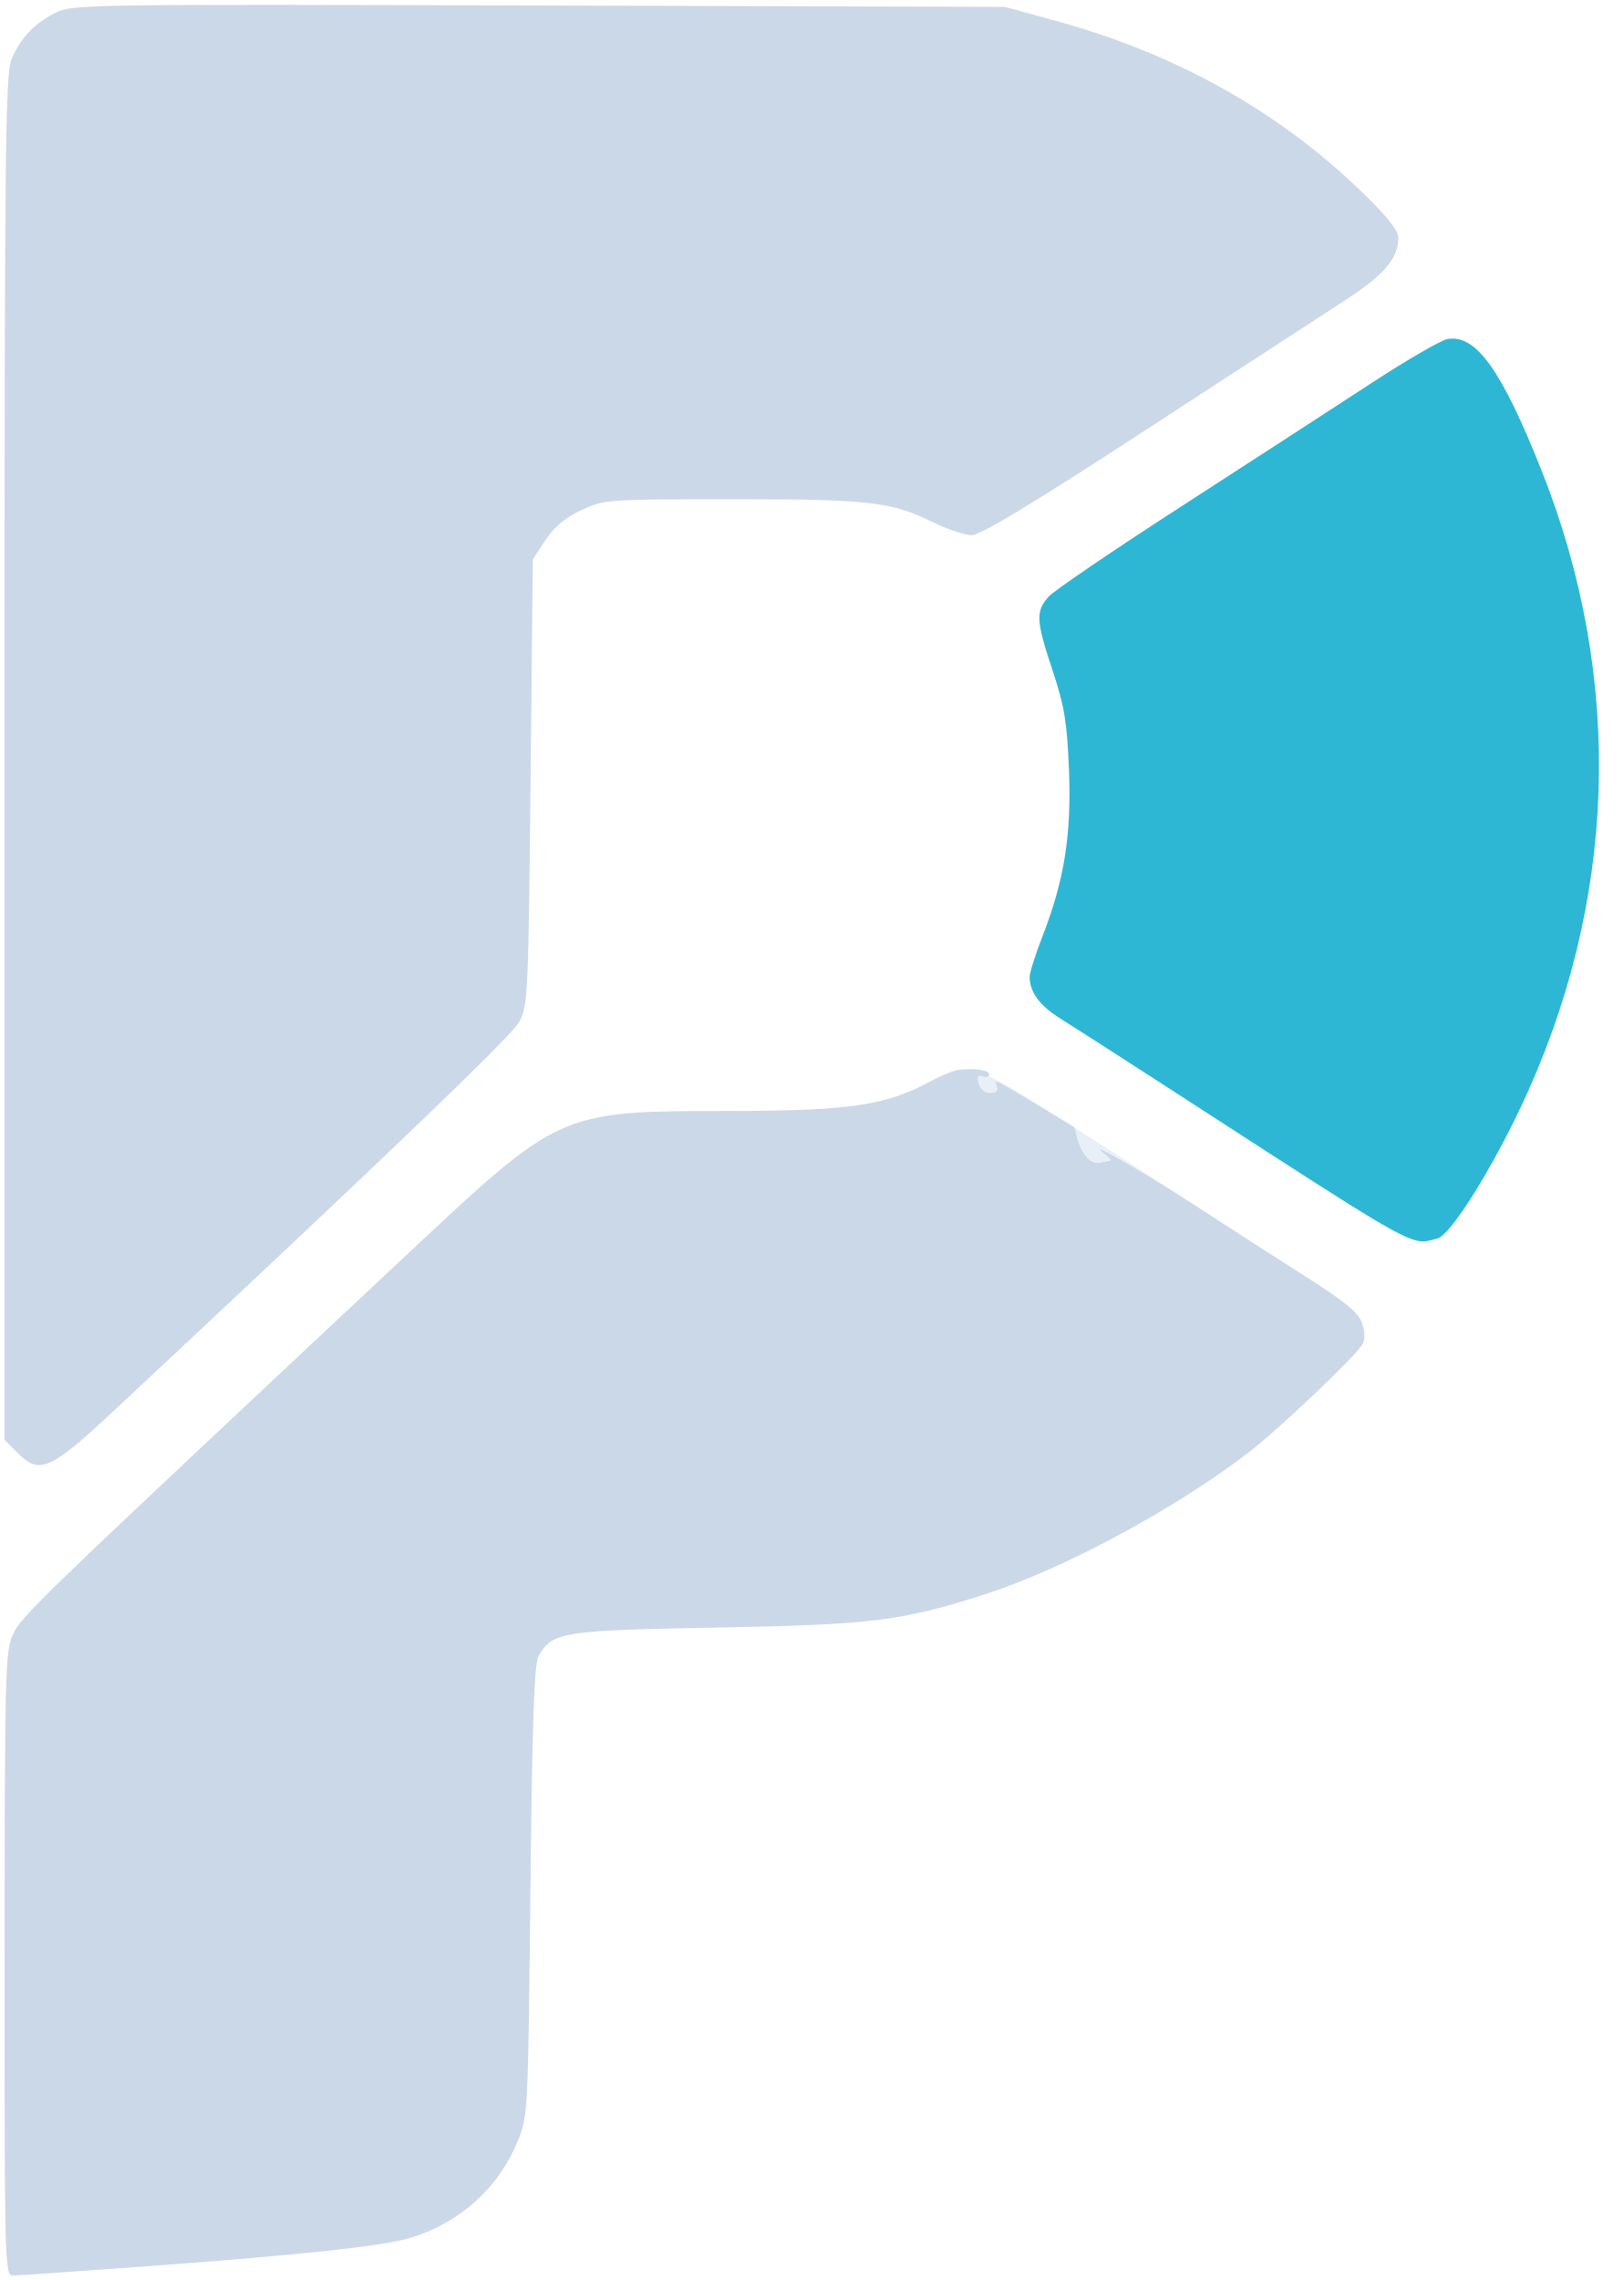
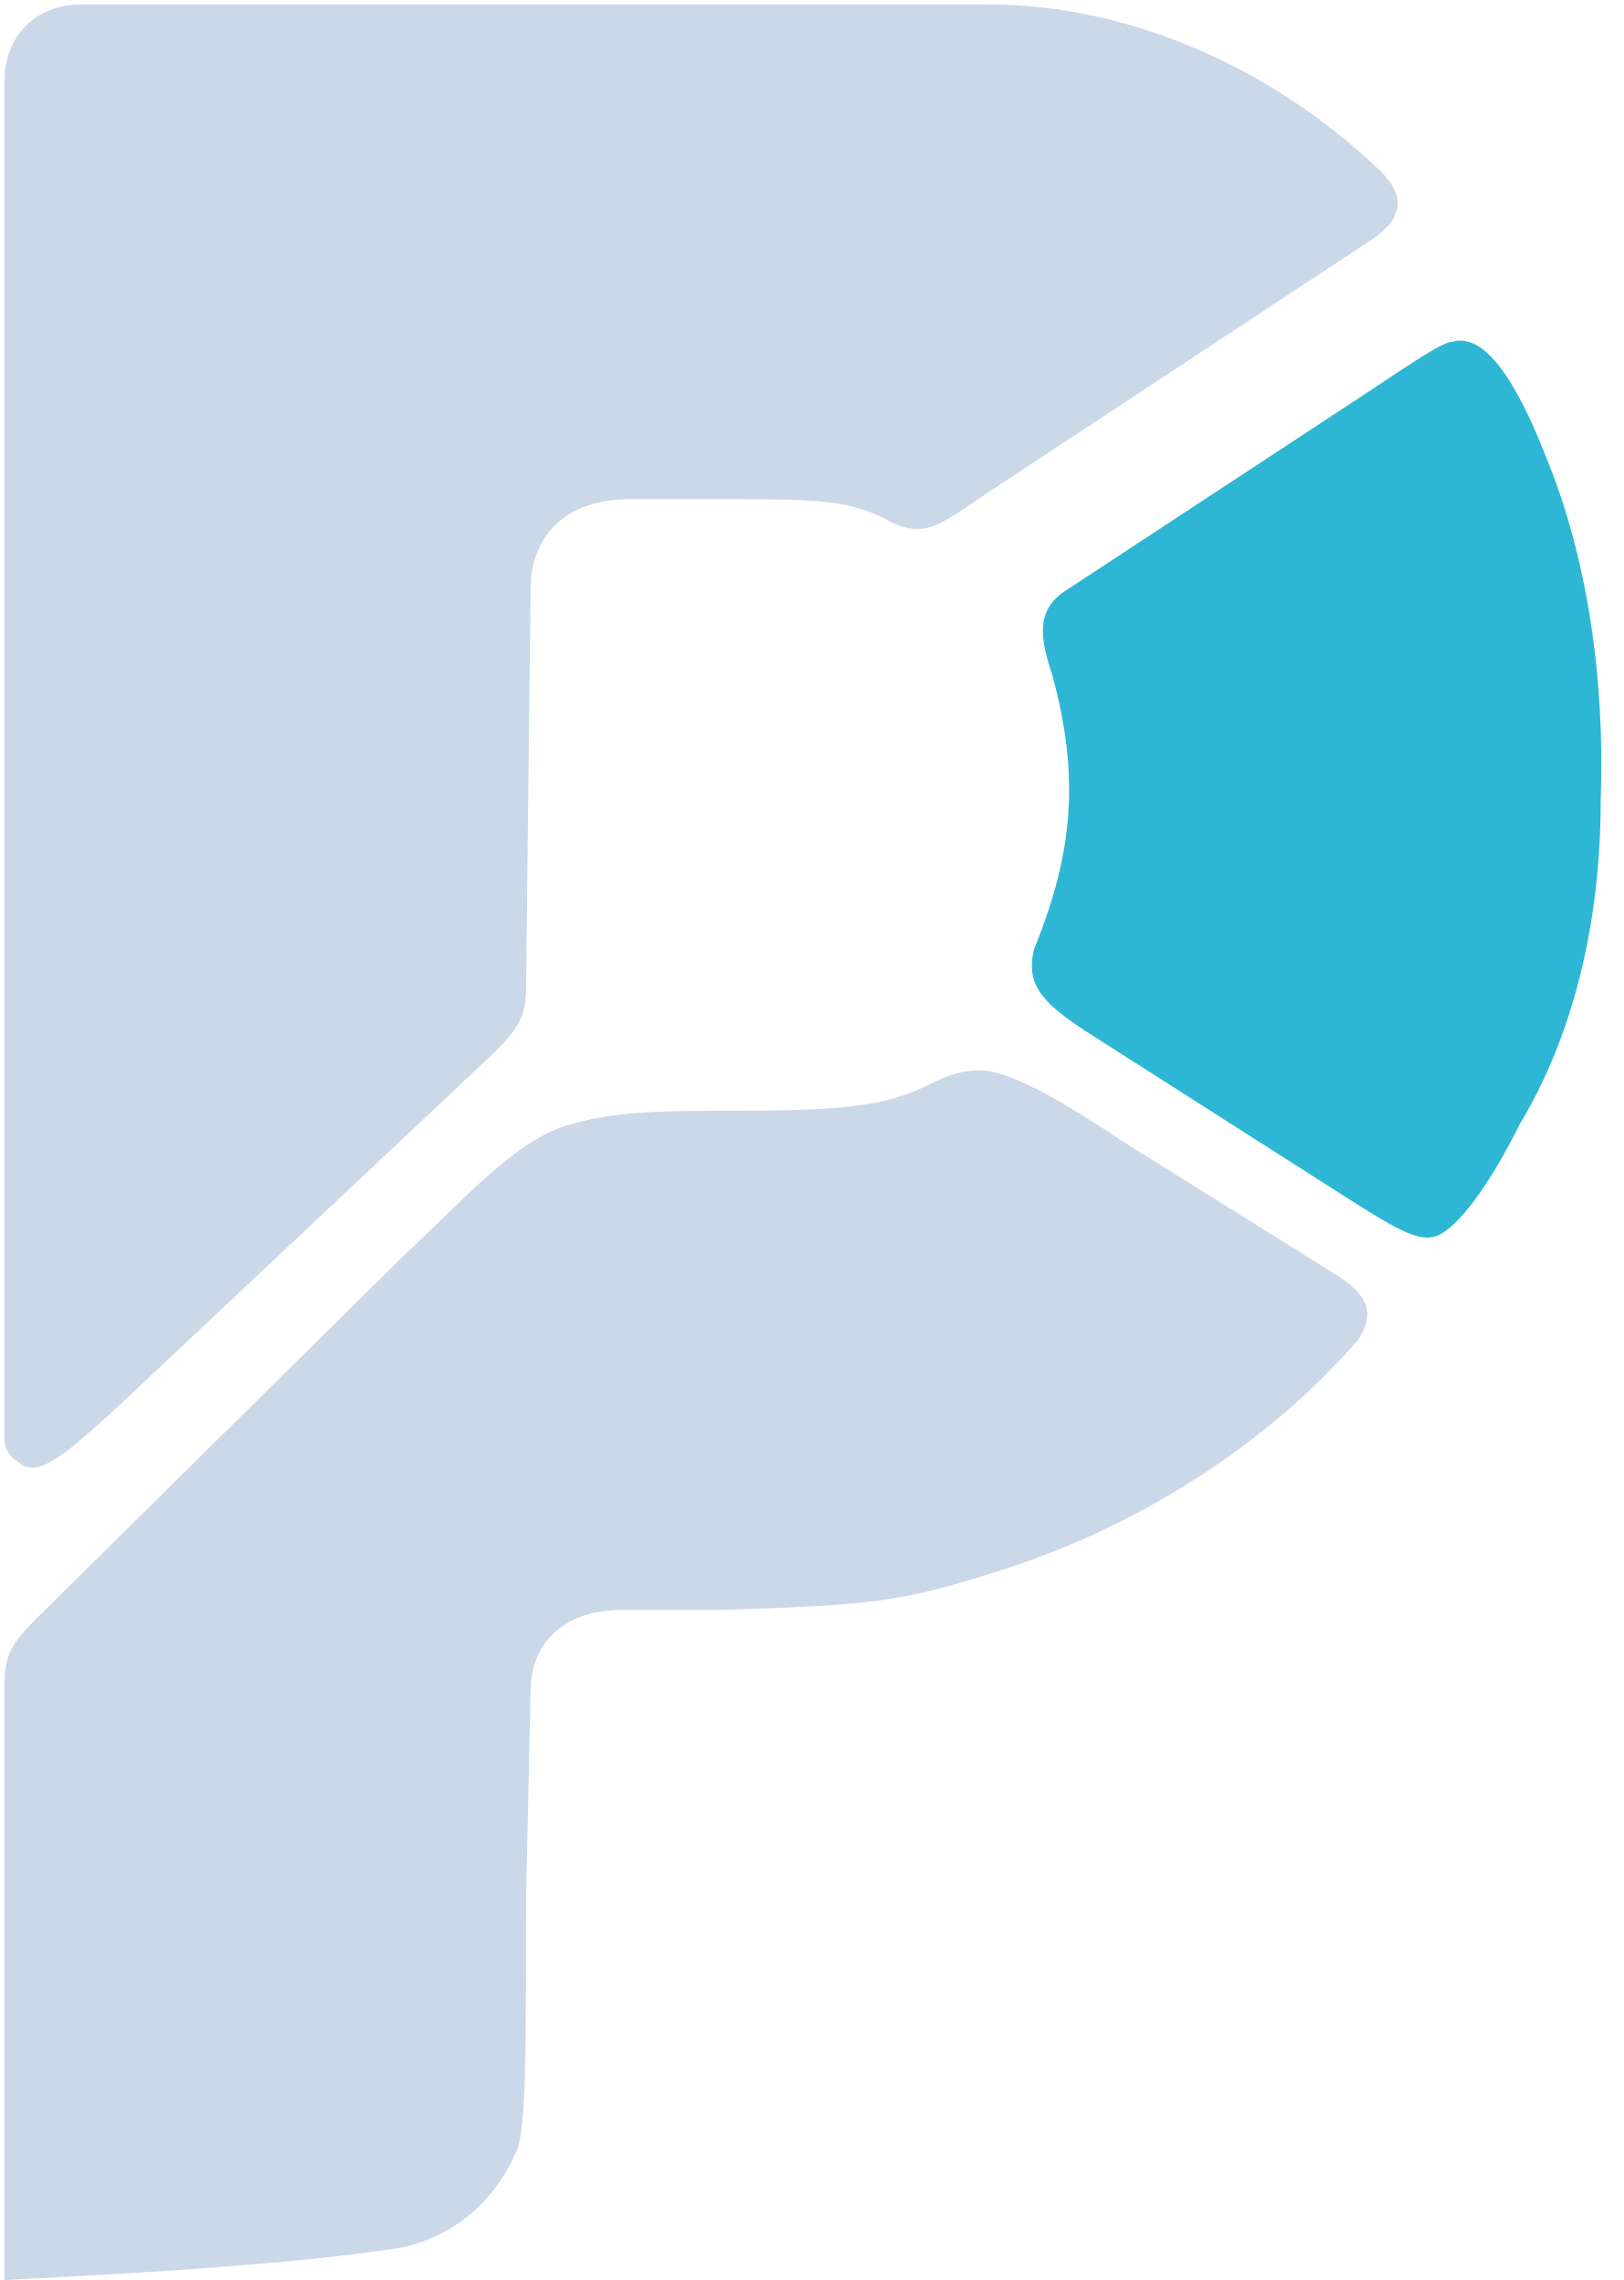
- <svg xmlns="http://www.w3.org/2000/svg" width="361" height="507" viewBox="359 258 361 507">
-   <g>
-     <path d="M 384.28 571.75 C370.25,584.86 367.80,585.95 363.04,581.19 L 360.00 578.15 L 360.00 426.54 C360.00,291.97 360.17,274.52 361.55,271.23 C363.53,266.49 366.52,263.31 371.30,260.86 C374.99,258.96 377.69,258.92 478.80,259.22 L 582.50 259.53 L 594.00 262.69 C620.38,269.93 643.05,282.57 661.50,300.31 C667.36,305.95 670.01,309.22 670.01,310.80 C669.99,315.46 666.91,319.10 658.19,324.75 C653.41,327.85 633.39,340.88 613.71,353.69 C588.64,370.02 577.08,377.00 575.12,377.00 C573.58,377.00 569.66,375.69 566.41,374.10 C557.17,369.55 552.29,369.00 521.70,369.01 C494.00,369.02 493.41,369.06 488.31,371.43 C484.72,373.11 482.26,375.16 480.31,378.10 L 477.50 382.35 L 477.00 431.93 C476.52,479.09 476.40,481.68 474.50,485.21 C472.79,488.38 444.79,515.24 384.28,571.75 ZM 391.09 761.99 C376.02,763.10 362.86,764.00 361.84,764.00 C360.07,764.00 360.00,761.38 360.02,694.75 C360.04,629.56 360.15,625.26 361.89,621.43 C363.73,617.39 366.48,614.74 449.48,537.00 C468.16,519.50 476.51,511.60 486.43,508.02 C494.59,505.07 503.82,505.06 520.74,505.04 L 521.59 505.04 C547.95,505.00 556.00,503.81 565.82,498.53 C568.40,497.15 571.40,495.94 572.50,495.85 C576.29,495.53 579.00,496.00 579.00,496.97 C579.00,497.50 578.36,497.69 577.57,497.39 C576.53,496.99 576.29,497.40 576.69,498.92 C577.01,500.15 578.05,501.00 579.22,501.00 C580.57,501.00 581.03,500.52 580.64,499.51 C580.16,498.27 580.43,498.22 582.29,499.24 C583.96,500.15 595.61,507.18 597.83,508.61 C598.00,508.72 598.27,509.42 598.41,510.16 C599.17,514.09 601.38,516.93 603.40,516.55 C604.55,516.33 605.70,516.12 605.94,516.07 C606.18,516.03 605.51,515.31 604.44,514.47 C599.93,510.93 612.46,518.01 624.00,525.53 C630.88,530.01 641.98,537.16 648.68,541.42 C658.11,547.42 661.10,549.84 661.91,552.18 C662.55,554.01 662.61,555.85 662.07,556.86 C660.71,559.40 643.28,575.95 636.50,581.14 C620.21,593.60 595.79,606.75 578.50,612.37 C559.83,618.44 553.01,619.30 518.50,619.92 C483.96,620.55 481.85,620.88 478.78,626.26 C477.81,627.96 477.37,640.52 476.97,678.50 C476.44,728.23 476.43,728.53 474.07,734.28 C469.85,744.58 461.21,752.32 450.24,755.64 C444.18,757.47 425.63,759.46 391.09,761.99 Z" fill="rgb(203,216,232)" />
-     <path d="M 597.89 508.67 C607.74,514.98 619.81,522.76 625.50,526.49 C629.25,528.94 634.68,532.45 639.86,535.78 C634.34,532.23 628.33,528.35 624.00,525.53 C612.46,518.01 599.93,510.93 604.44,514.47 C605.51,515.31 606.18,516.03 605.94,516.07 C605.70,516.12 604.55,516.33 603.40,516.55 C601.38,516.93 599.17,514.09 598.41,510.16 C598.28,509.51 598.07,508.89 597.89,508.67 ZM 578.88 497.31 C582.66,499.01 587.85,502.25 596.07,507.51 L 596.19 507.58 C592.24,505.15 583.70,500.01 582.29,499.24 C580.43,498.22 580.16,498.27 580.64,499.51 C581.03,500.52 580.57,501.00 579.22,501.00 C578.05,501.00 577.01,500.15 576.69,498.92 C576.29,497.40 576.53,496.99 577.57,497.39 C578.16,497.61 578.66,497.57 578.88,497.31 ZM 573.27 495.80 C573.02,495.81 572.76,495.83 572.50,495.85 C571.40,495.94 568.40,497.15 565.82,498.53 C563.56,499.75 561.39,500.75 559.07,501.57 C557.37,502.17 555.56,502.68 553.56,503.10 C555.55,502.68 557.35,502.17 559.07,501.57 C561.46,500.72 563.65,499.67 565.90,498.40 C568.80,496.75 570.85,495.76 573.27,495.80 Z" fill="rgb(233,239,247)" />
-     <path d="M 678.76 533.37 C677.86,533.61 677.16,533.85 676.43,533.97 C672.47,534.64 667.89,531.68 626.59,504.93 C624.18,503.38 621.66,501.74 619.00,500.02 C608.28,493.08 597.39,486.09 594.81,484.48 C590.22,481.63 588.00,478.60 588.00,475.20 C588.01,474.27 589.32,470.12 590.93,466.00 C595.73,453.63 597.33,443.51 596.74,429.07 C596.31,418.53 595.73,414.99 593.12,407.16 C589.40,396.03 589.29,393.89 592.25,390.65 C593.49,389.29 606.88,380.19 622.00,370.43 C637.12,360.67 655.96,348.45 663.86,343.29 C671.76,338.13 679.41,333.68 680.86,333.41 C687.21,332.23 692.92,340.17 701.83,362.56 C720.35,409.10 718.73,458.72 697.22,504.21 C690.36,518.71 681.56,532.62 678.76,533.37 Z" fill="rgb(45,183,212)" />
-   </g>
+ <svg xmlns="http://www.w3.org/2000/svg" width="361" height="507" viewBox="0 0 361 507">
+   <path fill="#cbd8e8" d="     M 1 320     V 18     C 1 8 8 1 18 1     H 220     C 251 1 283 15 307 38     C 313 44 312 49 304 54     L 219 110     C 210 116 206 120 198 116     C 189 111 181 111 161 111     H 140     C 126 111 118 119 118 131     L 117 220     C 117 226 115 229 110 234     L 26 313     C 14 324 8 329 4 325     C 2 324 1 322 1 320     Z      M 1 507     V 374     C 1 368 3 365 8 360     L 90 279     C 103 267 115 253 127 250     C 137 247 149 247 162 247     C 188 247 197 246 207 241     C 211 239 214 238 218 238     C 225 238 238 246 250 254     L 298 284     C 304 288 306 292 302 298     C 282 321 253 340 220 350     C 201 356 194 357 160 358     H 138     C 126 358 118 365 118 376     L 117 422     C 117 456 117 473 115 478     C 110 490 100 498 88 500     C 68 503 41 505 1 507     Z" />
+   <path fill="#2db7d4" d="     M 319 275     C 315 276 310 273 299 266     L 241 229     C 232 223 228 219 230 211     C 239 189 240 172 234 150     C 231 141 231 136 236 132     L 303 88     C 315 80 321 76 323 76     C 330 74 337 84 344 102     C 353 124 357 151 356 178     C 356 205 350 230 338 250     C 330 266 323 274 319 275     Z" />
</svg>
